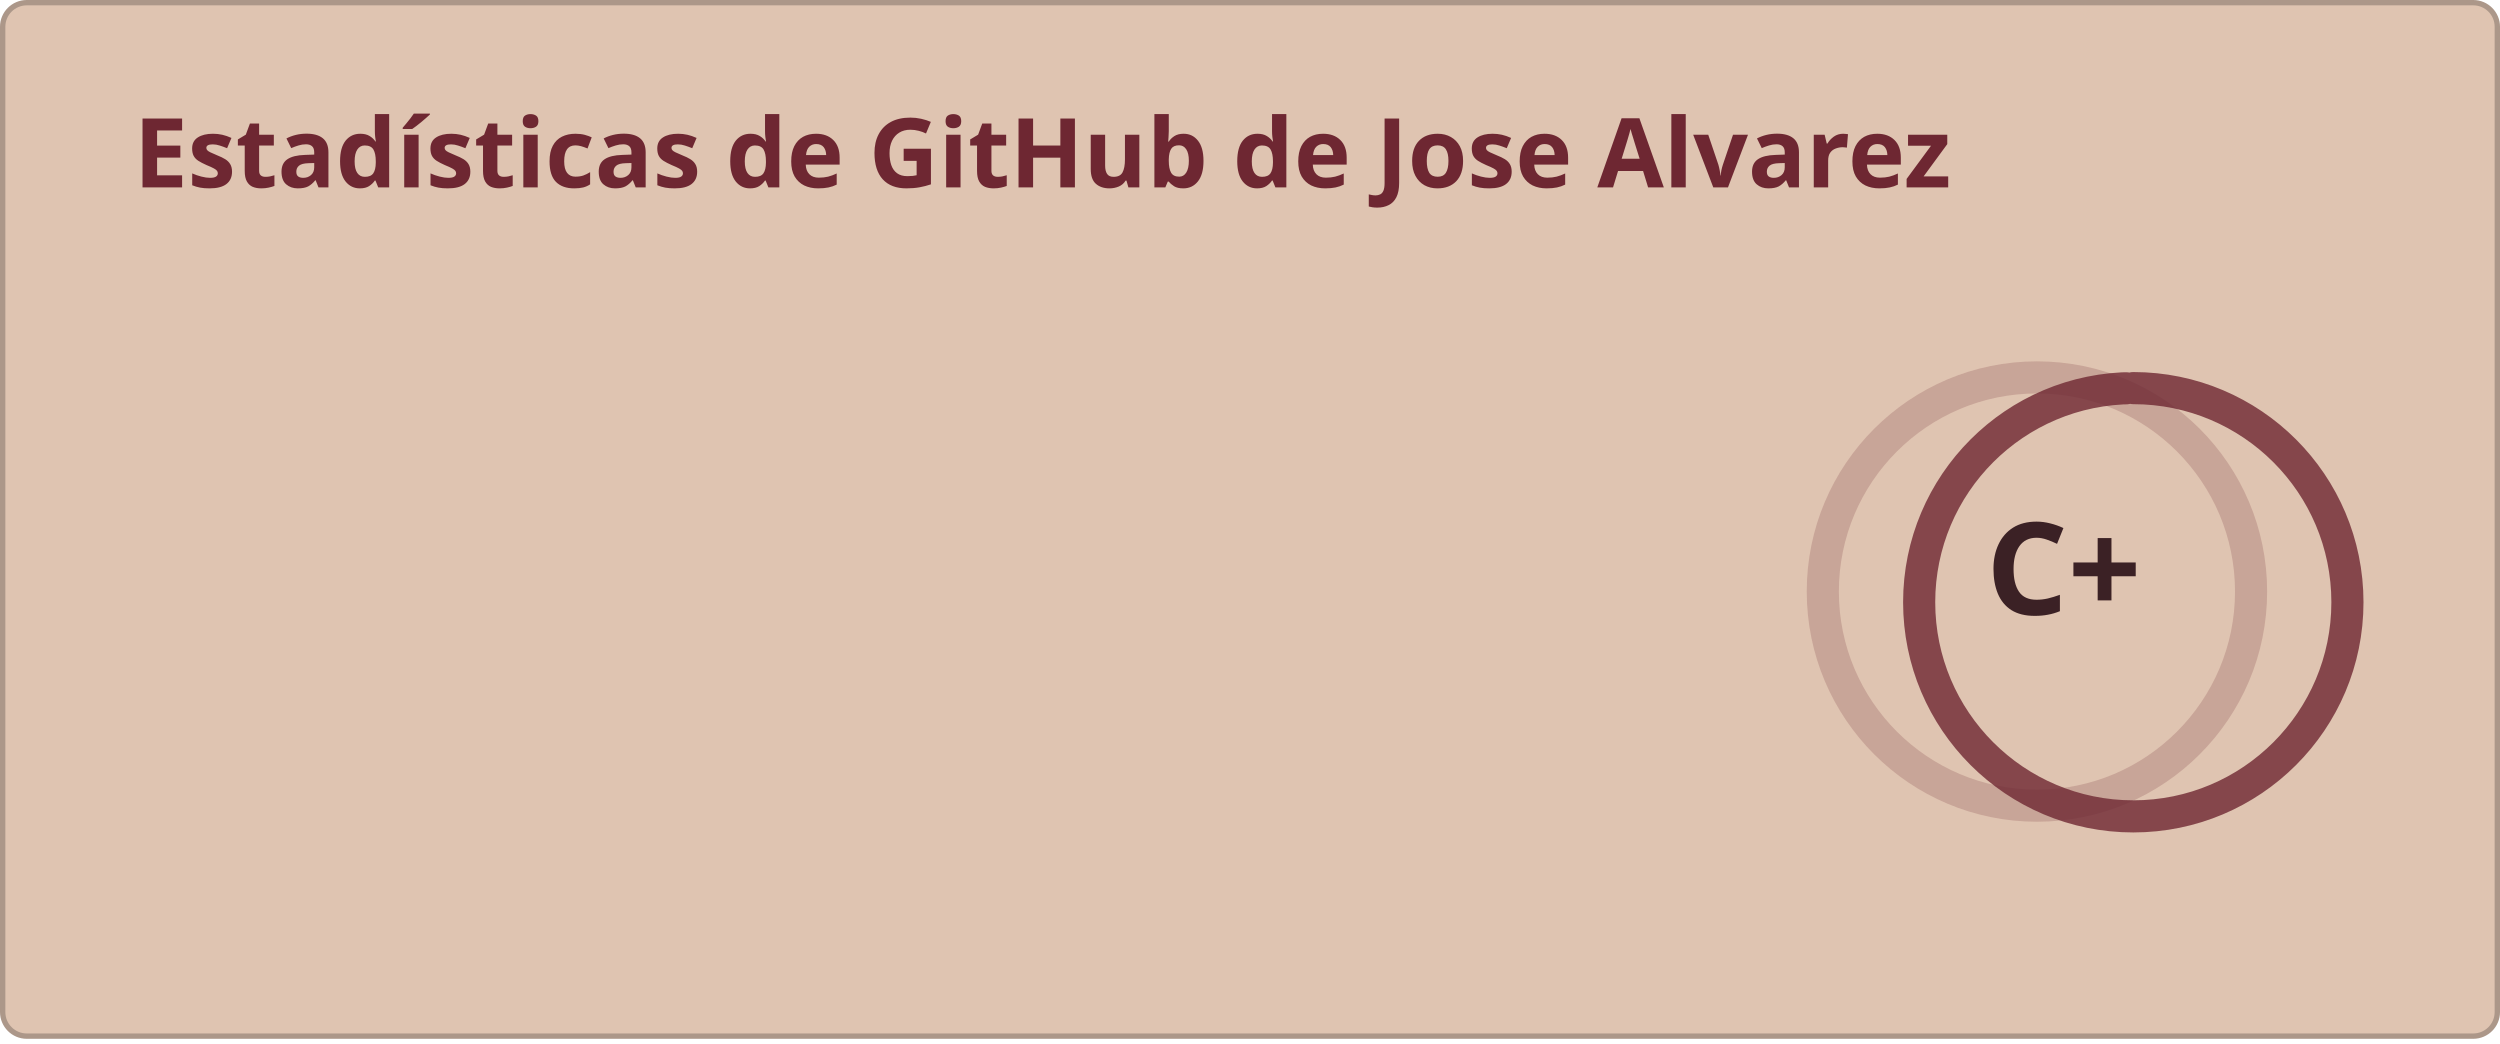
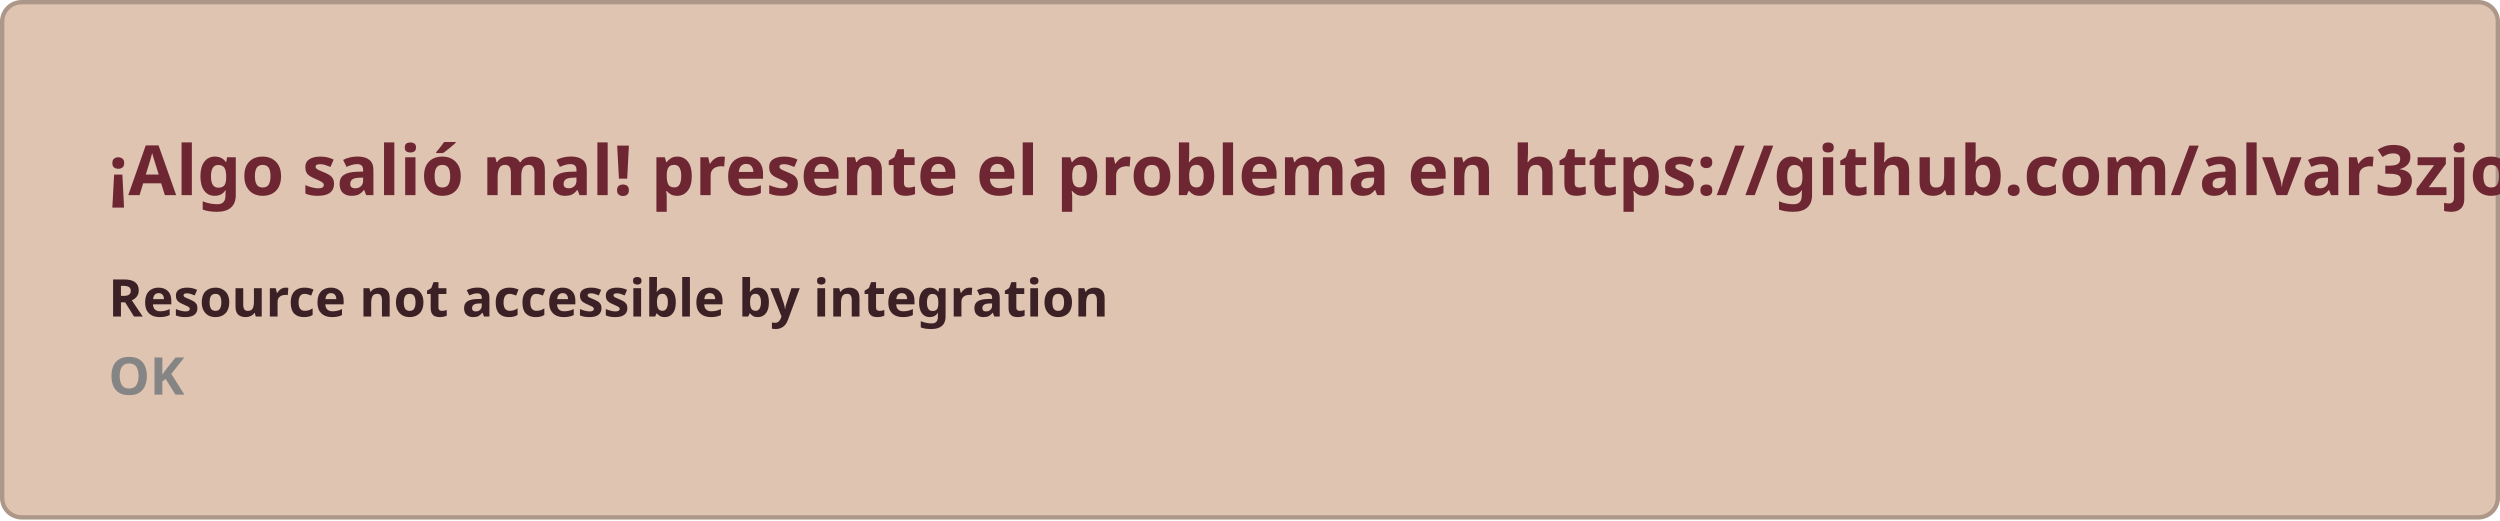
- <svg xmlns="http://www.w3.org/2000/svg" width="467" height="195" viewBox="0 0 467 195" fill="none" role="img" aria-labelledby="descId">
+ <svg xmlns="http://www.w3.org/2000/svg" width="576.5" height="120" viewBox="0 0 576.5 120" fill="#dfc4b1">
  <style>
-           .header {
-             font: 600 18px 'Segoe UI', Ubuntu, Sans-Serif;
-             fill: #6e2732;
-             animation: fadeInAnimation 0.8s ease-in-out forwards;
-           }
-           @supports(-moz-appearance: auto) {
-             /* El selector detecta Firefox */
-             .header { font-size: 15.5px; }
-           }
-           
-     .stat {
-       font: 600 14px 'Segoe UI', Ubuntu, "Helvetica Neue", Sans-Serif; fill: #3b2125;
-     }
-     @supports(-moz-appearance: auto) {
-       /* El selector detecta Firefox */
-       .stat { font-size:12px; }
-     }
-     .stagger {
-       opacity: 0;
-       animation: fadeInAnimation 0.3s ease-in-out forwards;
-     }
-     .rank-text {
-       font: 800 24px 'Segoe UI', Ubuntu, Sans-Serif; fill: #3b2125;
-       animation: scaleInAnimation 0.3s ease-in-out forwards;
-     }
-     .rank-percentile-header {
-       font-size: 14px;
-     }
-     .rank-percentile-text {
-       font-size: 16px;
-     }
-     
-     .not_bold { font-weight: 400 }
-     .bold { font-weight: 700 }
-     .icon {
-       fill: #6e4627;
-       display: block;
-     }
- 
-     .rank-circle-rim {
-       stroke: #6e2732;
-       fill: none;
-       stroke-width: 6;
-       opacity: 0.2;
-     }
-     .rank-circle {
-       stroke: #6e2732;
-       stroke-dasharray: 250;
-       fill: none;
-       stroke-width: 6;
-       stroke-linecap: round;
-       opacity: 0.8;
-       transform-origin: -10px 8px;
-       transform: rotate(-90deg);
-       animation: rankAnimation 1s forwards ease-in-out;
-     }
-     
-     @keyframes rankAnimation {
-       from {
-         stroke-dashoffset: 251.327;
-       }
-       to {
-         stroke-dashoffset: 196.366;
-       }
-     }
-   
-   
- 
-           
-       /* Animaciones */
-       @keyframes scaleInAnimation {
-         from {
-           transform: translate(-5px, 5px) scale(0);
-         }
-         to {
-           transform: translate(-5px, 5px) scale(1);
-         }
-       }
-       @keyframes fadeInAnimation {
-         from {
-           opacity: 0;
-         }
-         to {
-           opacity: 1;
-         }
-       }
-     
-           
-         </style>
-   <rect data-testid="card-bg" x="0.5" y="0.5" rx="4.5" height="99%" stroke="#ac9789" width="466" fill="#dfc4b1" stroke-opacity="1" />
-   <g data-testid="card-title" transform="translate(25, 35)">
-     <g transform="translate(0, 0)">
-       <text x="0" y="0" class="header" data-testid="header">Estadísticas de GitHub de Jose Alvarez</text>
-     </g>
-   </g>
-   <g data-testid="main-card-body" transform="translate(0, 55)">
-     <g data-testid="rank-circle" transform="translate(390.5, 47.5)">
-       <circle class="rank-circle-rim" cx="-10" cy="8" r="40" />
-       <circle class="rank-circle" cx="-10" cy="8" r="40" />
-       <g class="rank-text">
-         <text x="-5" y="3" alignment-baseline="central" dominant-baseline="central" text-anchor="middle" data-testid="level-rank-icon">
-           C+
-         </text>
-       </g>
-     </g>
-     <svg x="0" y="0">
-       <g transform="translate(0, 0)">
-         <g class="stagger" style="animation-delay: 450ms" transform="translate(25, 0)">
-           <svg data-testid="icon" class="icon" viewBox="0 0 16 16" version="1.1" width="16" height="16">
-             <path fill-rule="evenodd" d="M8 .25a.75.75 0 01.673.418l1.882 3.815 4.21.612a.75.75 0 01.416 1.279l-3.046 2.97.719 4.192a.75.75 0 01-1.088.791L8 12.347l-3.766 1.98a.75.75 0 01-1.088-.79l.72-4.194L.818 6.374a.75.75 0 01.416-1.28l4.21-.611L7.327.668A.75.75 0 018 .25zm0 2.445L6.615 5.5a.75.75 0 01-.564.41l-3.097.45 2.24 2.184a.75.75 0 01.216.664l-.528 3.084 2.769-1.456a.75.75 0 01.698 0l2.77 1.456-.53-3.084a.75.75 0 01.216-.664l2.24-2.183-3.096-.45a.75.75 0 01-.564-.41L8 2.694v.001z" />
-           </svg>
-           <text class="stat  bold" x="25" y="12.5">Estrellas totales:</text>
-           <text class="stat  bold" x="279.01" y="12.5" data-testid="stars">2</text>
-         </g>
-       </g>
-       <g transform="translate(0, 25)">
-         <g class="stagger" style="animation-delay: 600ms" transform="translate(25, 0)">
-           <svg data-testid="icon" class="icon" viewBox="0 0 16 16" version="1.1" width="16" height="16">
-             <path fill-rule="evenodd" d="M1.643 3.143L.427 1.927A.25.25 0 000 2.104V5.75c0 .138.112.25.25.25h3.646a.25.25 0 00.177-.427L2.715 4.215a6.5 6.5 0 11-1.18 4.458.75.75 0 10-1.493.154 8.001 8.001 0 101.6-5.684zM7.75 4a.75.75 0 01.75.75v2.992l2.028.812a.75.75 0 01-.557 1.392l-2.5-1A.75.75 0 017 8.25v-3.5A.75.75 0 017.75 4z" />
-           </svg>
-           <text class="stat  bold" x="25" y="12.5">Commits totales:</text>
-           <text class="stat  bold" x="279.01" y="12.5" data-testid="commits">267</text>
-         </g>
-       </g>
-       <g transform="translate(0, 50)">
-         <g class="stagger" style="animation-delay: 750ms" transform="translate(25, 0)">
-           <svg data-testid="icon" class="icon" viewBox="0 0 16 16" version="1.1" width="16" height="16">
-             <path fill-rule="evenodd" d="M7.177 3.073L9.573.677A.25.25 0 0110 .854v4.792a.25.25 0 01-.427.177L7.177 3.427a.25.25 0 010-.354zM3.75 2.5a.75.75 0 100 1.5.75.75 0 000-1.5zm-2.25.75a2.25 2.25 0 113 2.122v5.256a2.251 2.251 0 11-1.5 0V5.372A2.25 2.25 0 011.5 3.25zM11 2.5h-1V4h1a1 1 0 011 1v5.628a2.251 2.251 0 101.5 0V5A2.5 2.5 0 0011 2.5zm1 10.25a.75.75 0 111.5 0 .75.75 0 01-1.5 0zM3.75 12a.75.75 0 100 1.5.75.75 0 000-1.5z" />
-           </svg>
-           <text class="stat  bold" x="25" y="12.5">PRs totales:</text>
-           <text class="stat  bold" x="279.01" y="12.5" data-testid="prs">11</text>
-         </g>
-       </g>
-       <g transform="translate(0, 75)">
-         <g class="stagger" style="animation-delay: 900ms" transform="translate(25, 0)">
-           <svg data-testid="icon" class="icon" viewBox="0 0 16 16" version="1.1" width="16" height="16">
-             <path fill-rule="evenodd" d="M8 1.5a6.5 6.5 0 100 13 6.5 6.5 0 000-13zM0 8a8 8 0 1116 0A8 8 0 010 8zm9 3a1 1 0 11-2 0 1 1 0 012 0zm-.25-6.25a.75.75 0 00-1.5 0v3.5a.75.75 0 001.5 0v-3.5z" />
-           </svg>
-           <text class="stat  bold" x="25" y="12.5">Issues totales:</text>
-           <text class="stat  bold" x="279.01" y="12.5" data-testid="issues">0</text>
-         </g>
-       </g>
-       <g transform="translate(0, 100)">
-         <g class="stagger" style="animation-delay: 1050ms" transform="translate(25, 0)">
-           <svg data-testid="icon" class="icon" viewBox="0 0 16 16" version="1.1" width="16" height="16">
-             <path fill-rule="evenodd" d="M2 2.5A2.5 2.5 0 014.5 0h8.75a.75.75 0 01.75.75v12.5a.75.75 0 01-.75.75h-2.5a.75.75 0 110-1.5h1.75v-2h-8a1 1 0 00-.714 1.7.75.75 0 01-1.072 1.05A2.495 2.495 0 012 11.5v-9zm10.5-1V9h-8c-.356 0-.694.074-1 .208V2.5a1 1 0 011-1h8zM5 12.25v3.25a.25.25 0 00.4.2l1.45-1.087a.25.25 0 01.3 0L8.6 15.7a.25.25 0 00.4-.2v-3.25a.25.25 0 00-.25-.25h-3.5a.25.25 0 00-.25.25z" />
-           </svg>
-           <text class="stat  bold" x="25" y="12.5">Contribuyó (el año pasado):</text>
-           <text class="stat  bold" x="279.01" y="12.5" data-testid="contribs">1</text>
-         </g>
-       </g>
-     </svg>
-   </g>
+     .text { font: 600 16px 'Segoe UI', Ubuntu, Sans-Serif; fill: #6e2732 }
+     .small { font: 600 12px 'Segoe UI', Ubuntu, Sans-Serif; fill: #3b2125 }
+     .gray { fill: #858585 }
+     </style>
+   <rect x="0.5" y="0.5" width="575.5" height="99%" rx="4.5" fill="#dfc4b1" stroke="#ac9789" />
+   <text x="25" y="45" class="text">¡Algo salió mal! presente el problema en https://github.com/alvar3zjos3/dev-readme-stats</text>
+   <text data-testid="message" x="25" y="55" class="text small">
+     <tspan x="25" dy="18">Resource not accessible by integration</tspan>
+     <tspan x="25" dy="18" class="gray">OK</tspan>
+   </text>
</svg>
